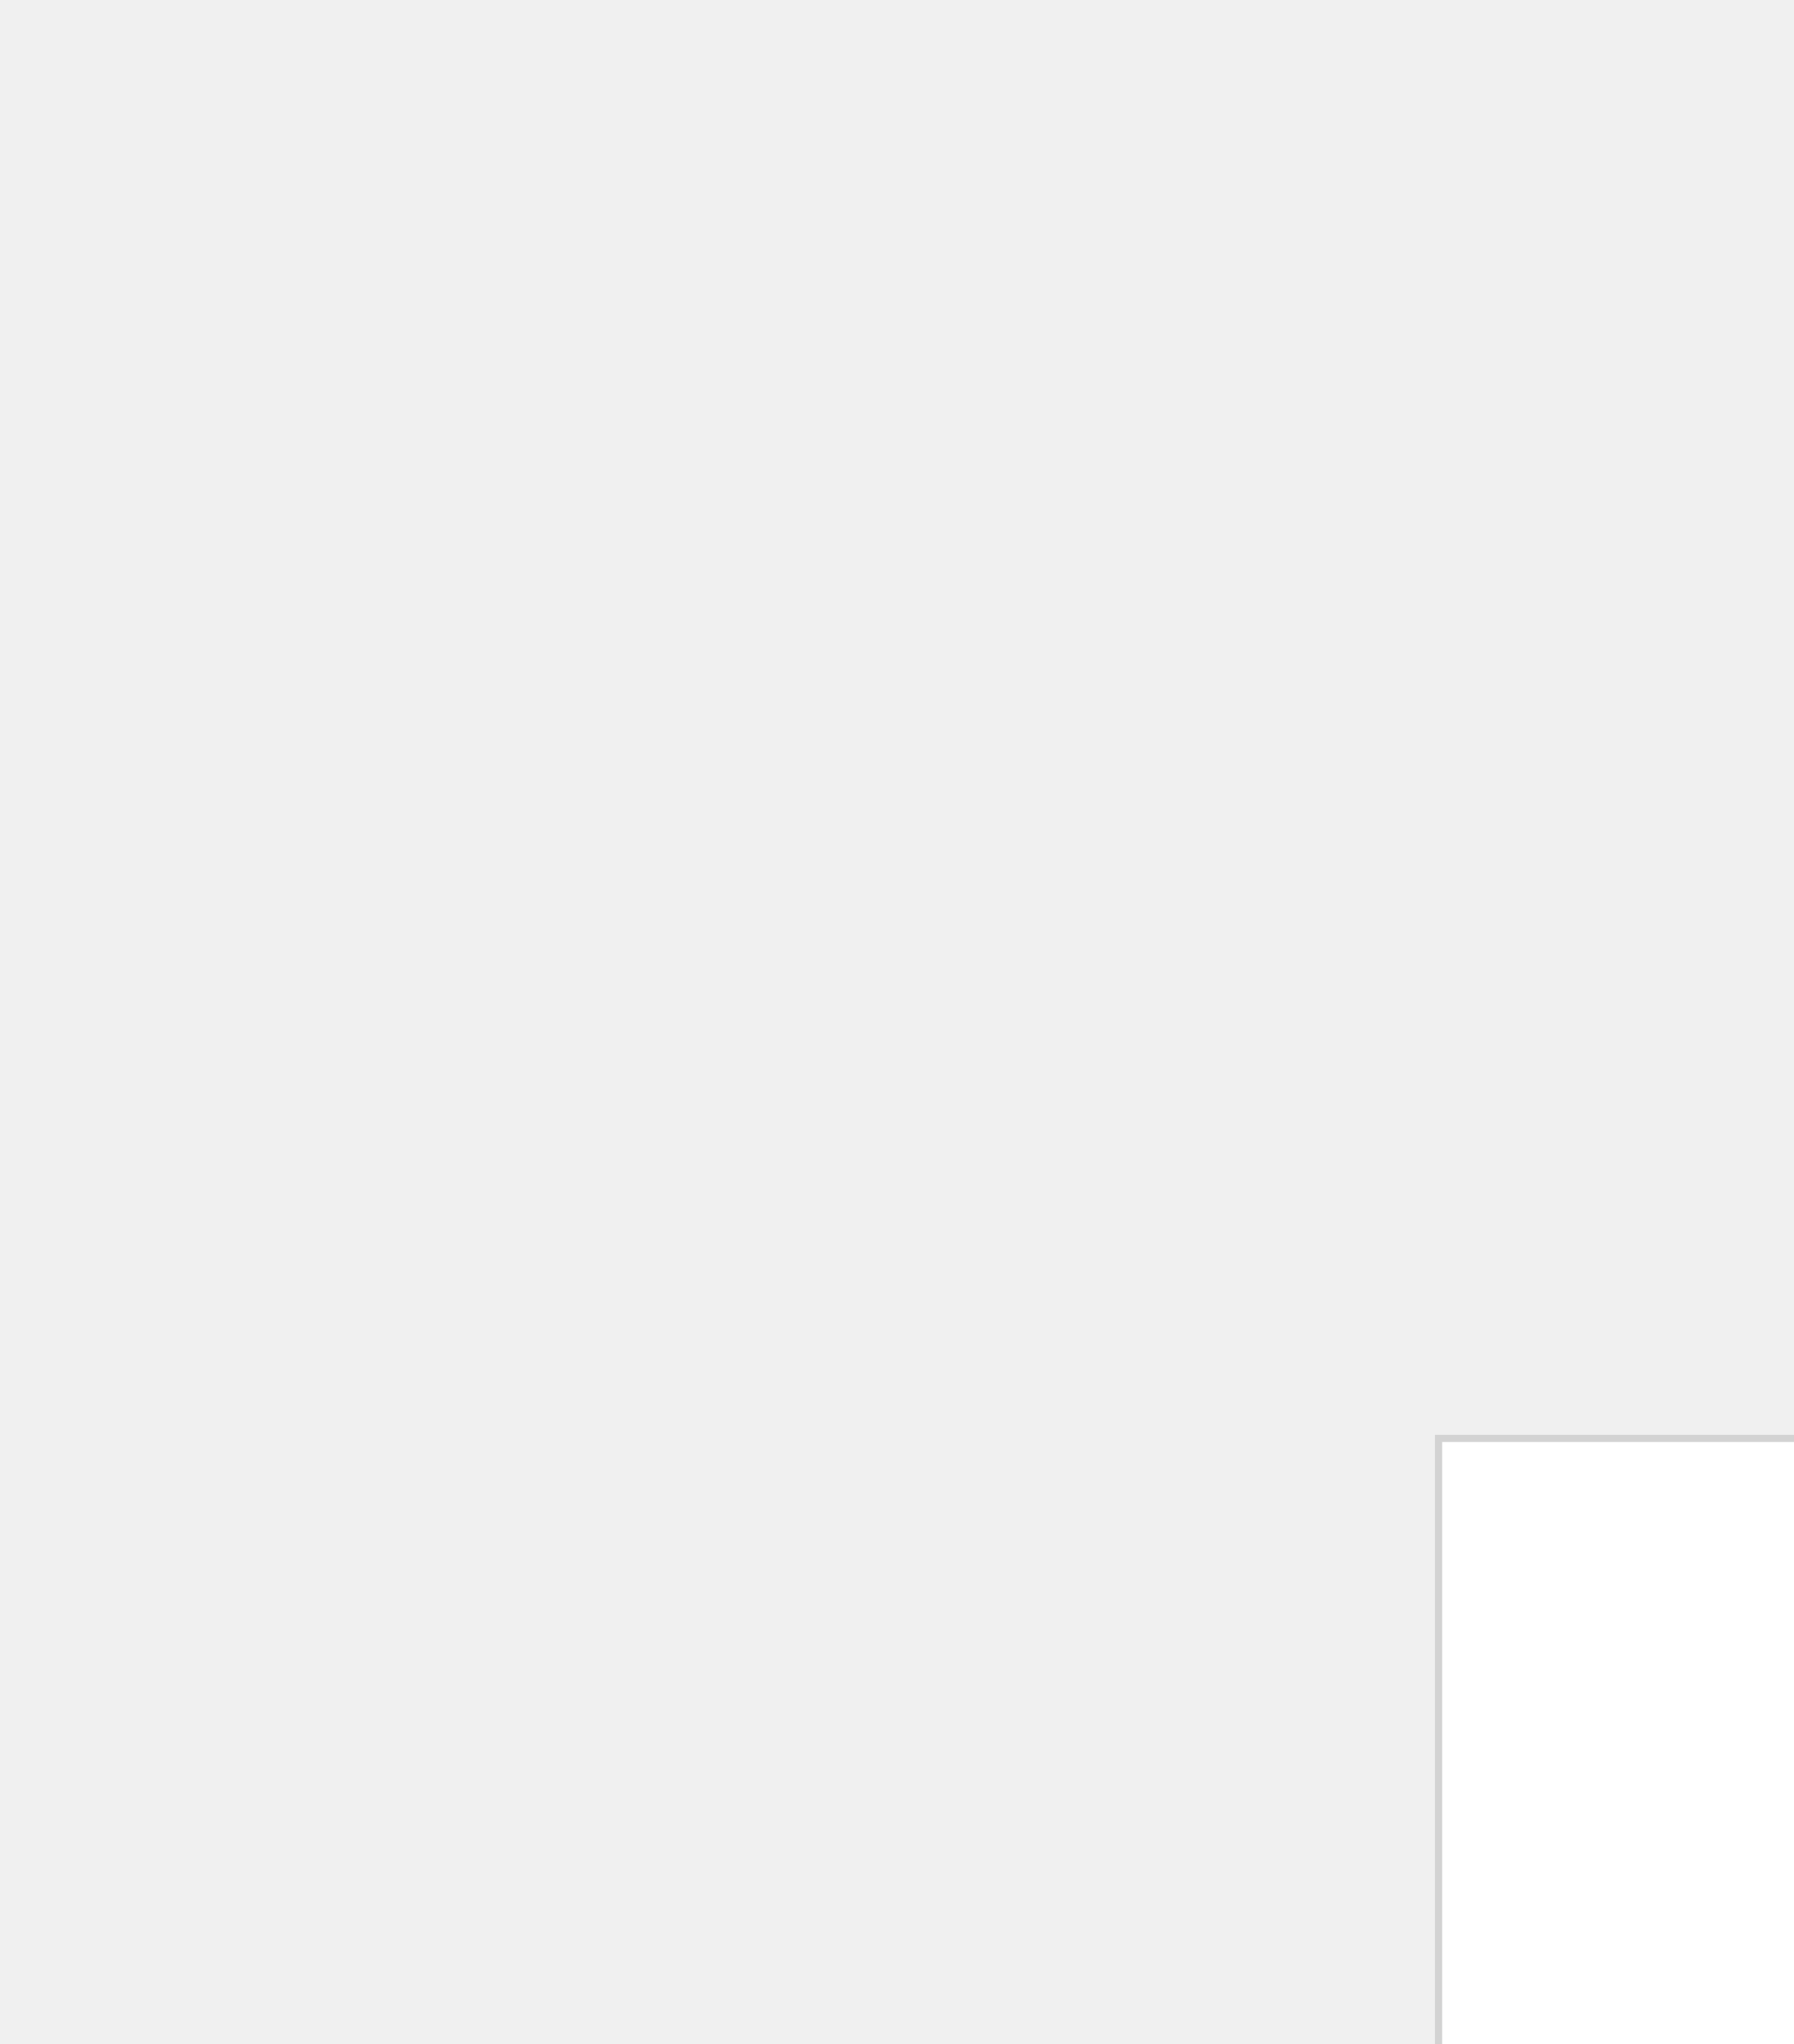
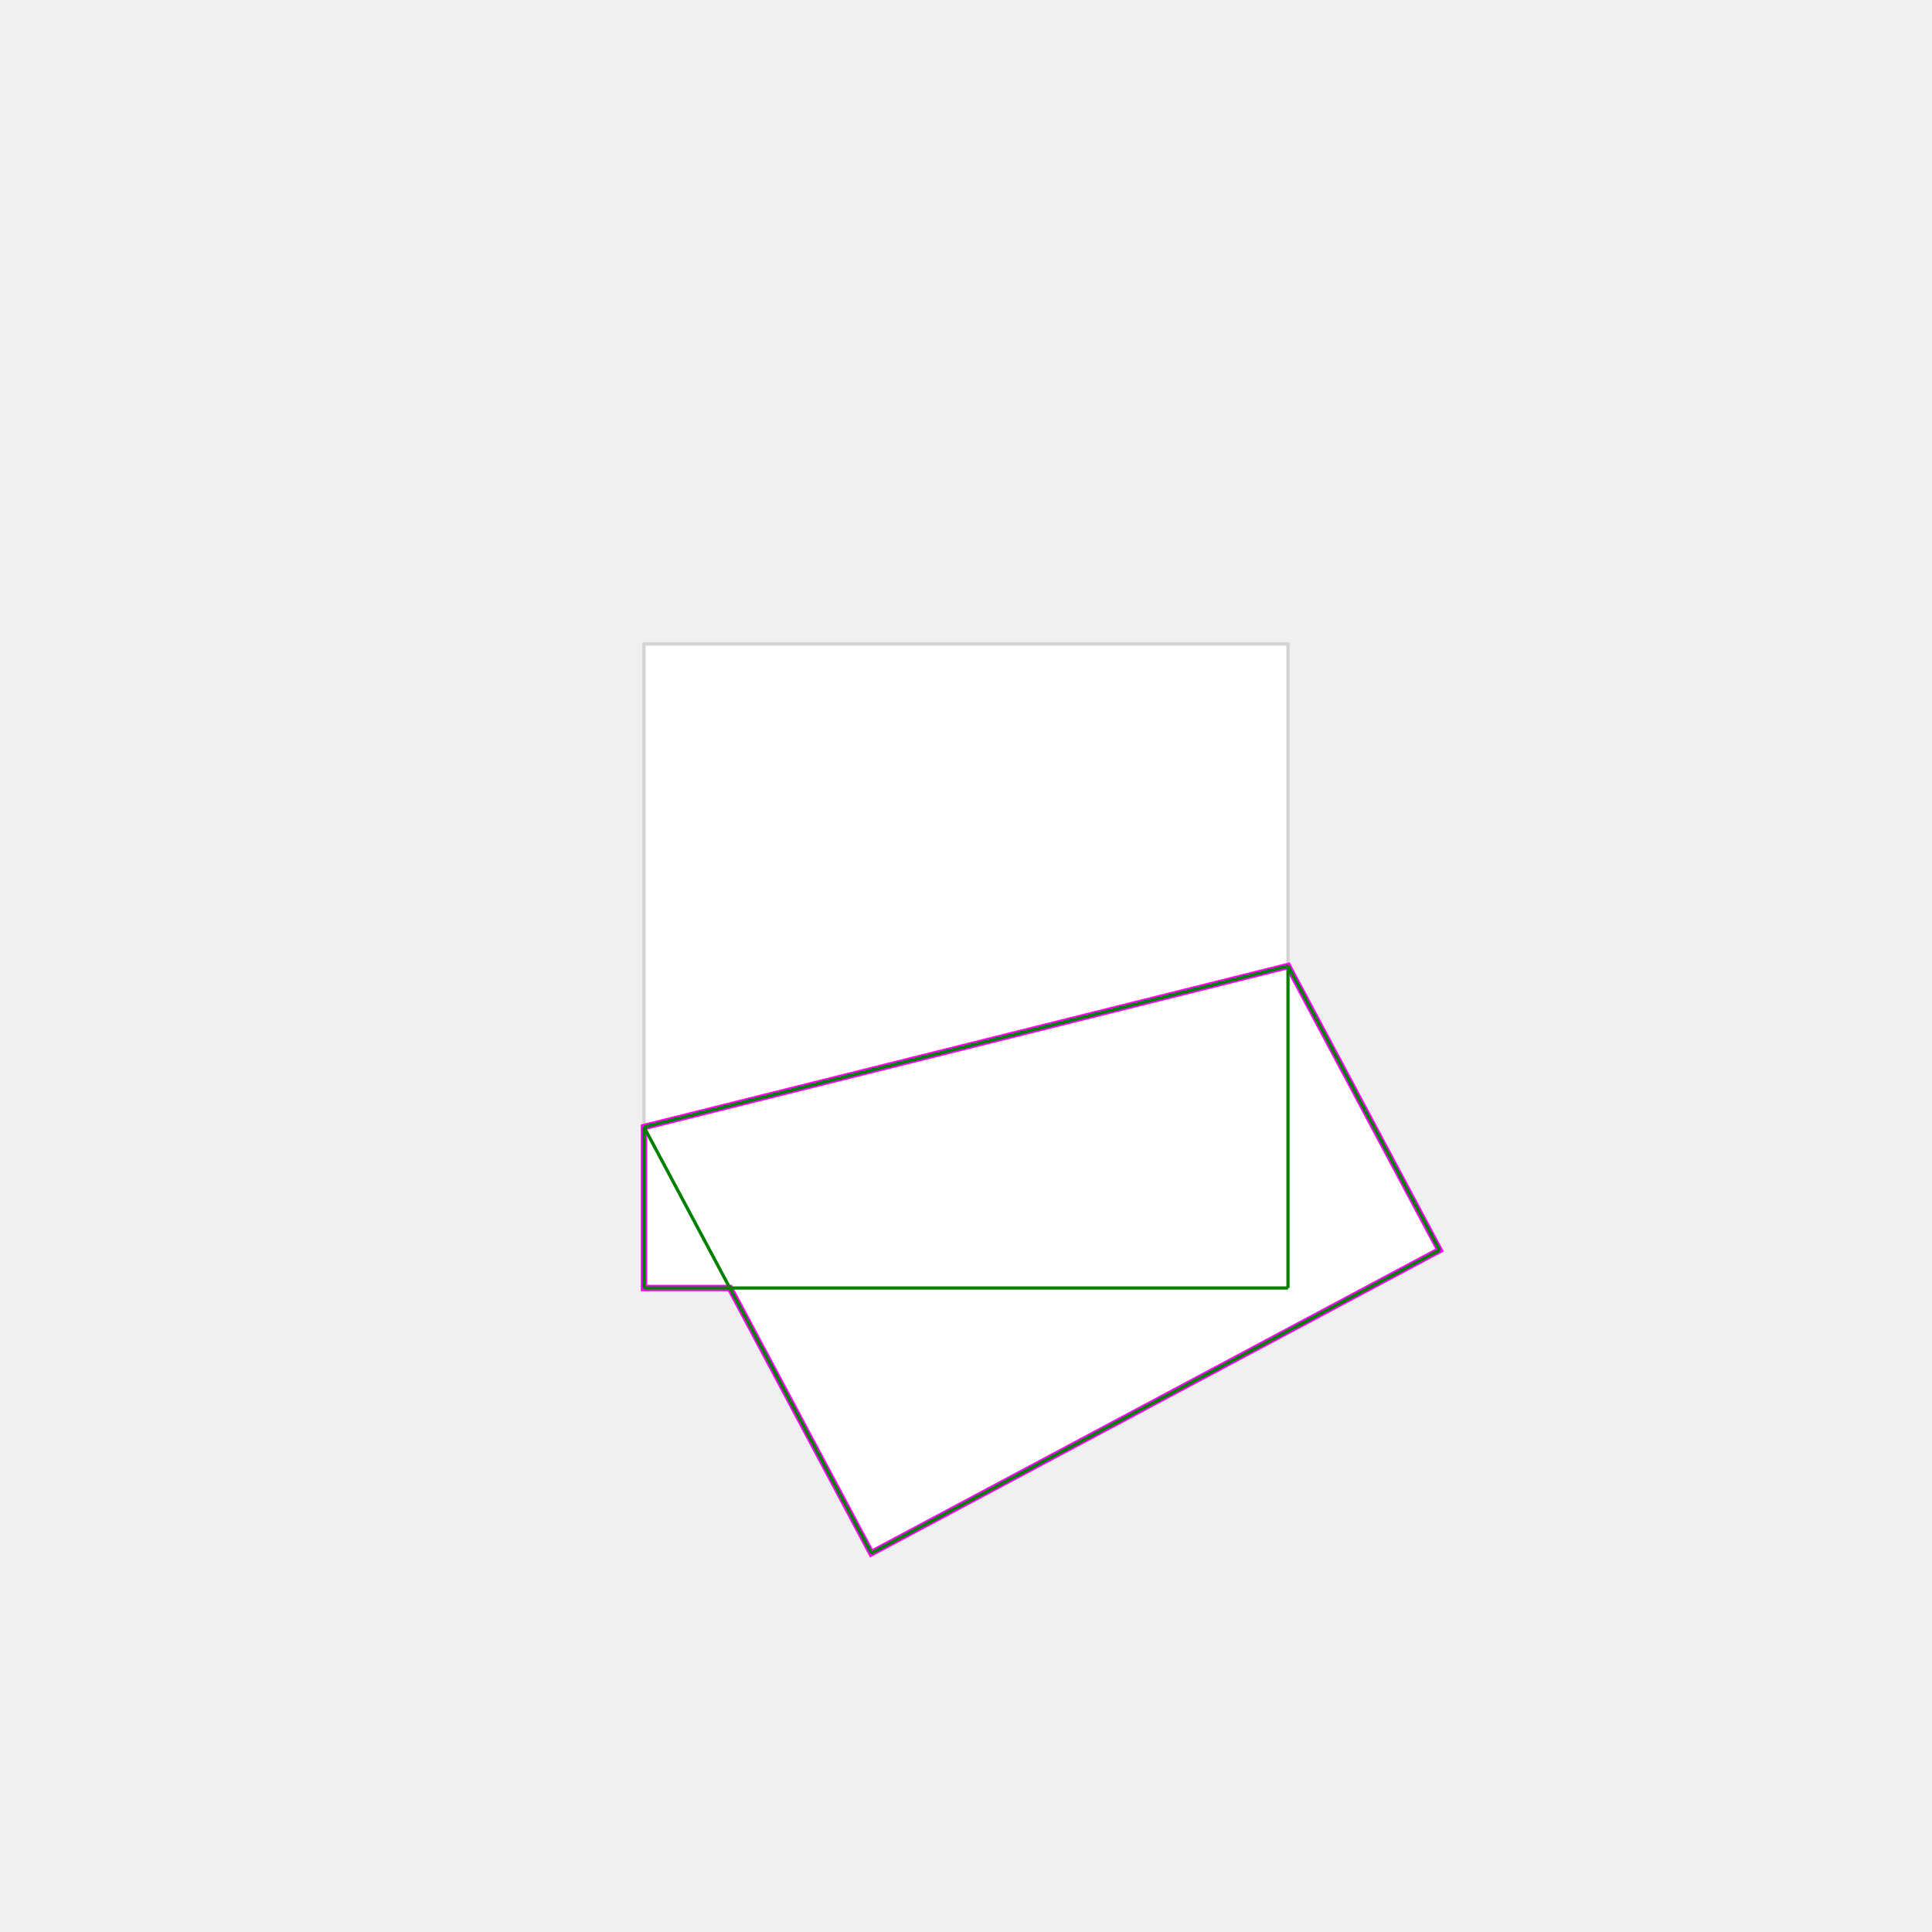
- <svg xmlns="http://www.w3.org/2000/svg" baseProfile="full" height="100%" version="1.1" width="100%">
-   <defs />
+ <svg xmlns="http://www.w3.org/2000/svg" baseProfile="full" height="600" version="1.1" viewBox="0 0 600 600" width="600">
+   <defs>
+     <style type="text/css">
+     rect { stroke: lightgray; stroke-width: 1; fill: white; }
+     polygon { stroke: magenta; stroke-width: 2; fill: white; }
+     line { stroke: green; stroke-width: 1; }
+     </style>
+   </defs>
  <g>
-     <polygon fill="white" points="200.0,200.0 400.0,200.0 400.0,400.0 200.0,400.0" stroke="lightgray" stroke-width="1" />
-     <polygon fill="white" points="400.0,300.0 447.059,388.235 270.588,482.353 226.667,400.0 200.0,400.0 200.0,350.0" stroke="magenta" stroke-width="2" />
-     <line stroke="green" stroke-width="1" x1="400.0" x2="447.059" y1="300.0" y2="388.235" />
-     <line stroke="green" stroke-width="1" x1="200.0" x2="200.0" y1="350.0" y2="400.0" />
-     <line stroke="green" stroke-width="1" x1="400.0" x2="400.0" y1="300.0" y2="400.0" />
-     <line stroke="green" stroke-width="1" x1="200.0" x2="270.588" y1="350.0" y2="482.353" />
-     <line stroke="green" stroke-width="1" x1="400.0" x2="200.0" y1="300.0" y2="350.0" />
-     <line stroke="green" stroke-width="1" x1="200.0" x2="400.0" y1="400.0" y2="400.0" />
-     <line stroke="green" stroke-width="1" x1="447.059" x2="270.588" y1="388.235" y2="482.353" />
+     <rect height="200" width="200" x="200" y="200" />
+     <polygon points="400.0,300.0 447.059,388.235 270.588,482.353 226.667,400.0 200.0,400.0 200.0,350.0" />
+     <line x1="400.0" x2="447.059" y1="300.0" y2="388.235" />
+     <line x1="200.0" x2="200.0" y1="350.0" y2="400.0" />
+     <line x1="400.0" x2="400.0" y1="300.0" y2="400.0" />
+     <line x1="200.0" x2="270.588" y1="350.0" y2="482.353" />
+     <line x1="400.0" x2="200.0" y1="300.0" y2="350.0" />
+     <line x1="200.0" x2="400.0" y1="400.0" y2="400.0" />
+     <line x1="447.059" x2="270.588" y1="388.235" y2="482.353" />
  </g>
</svg>
